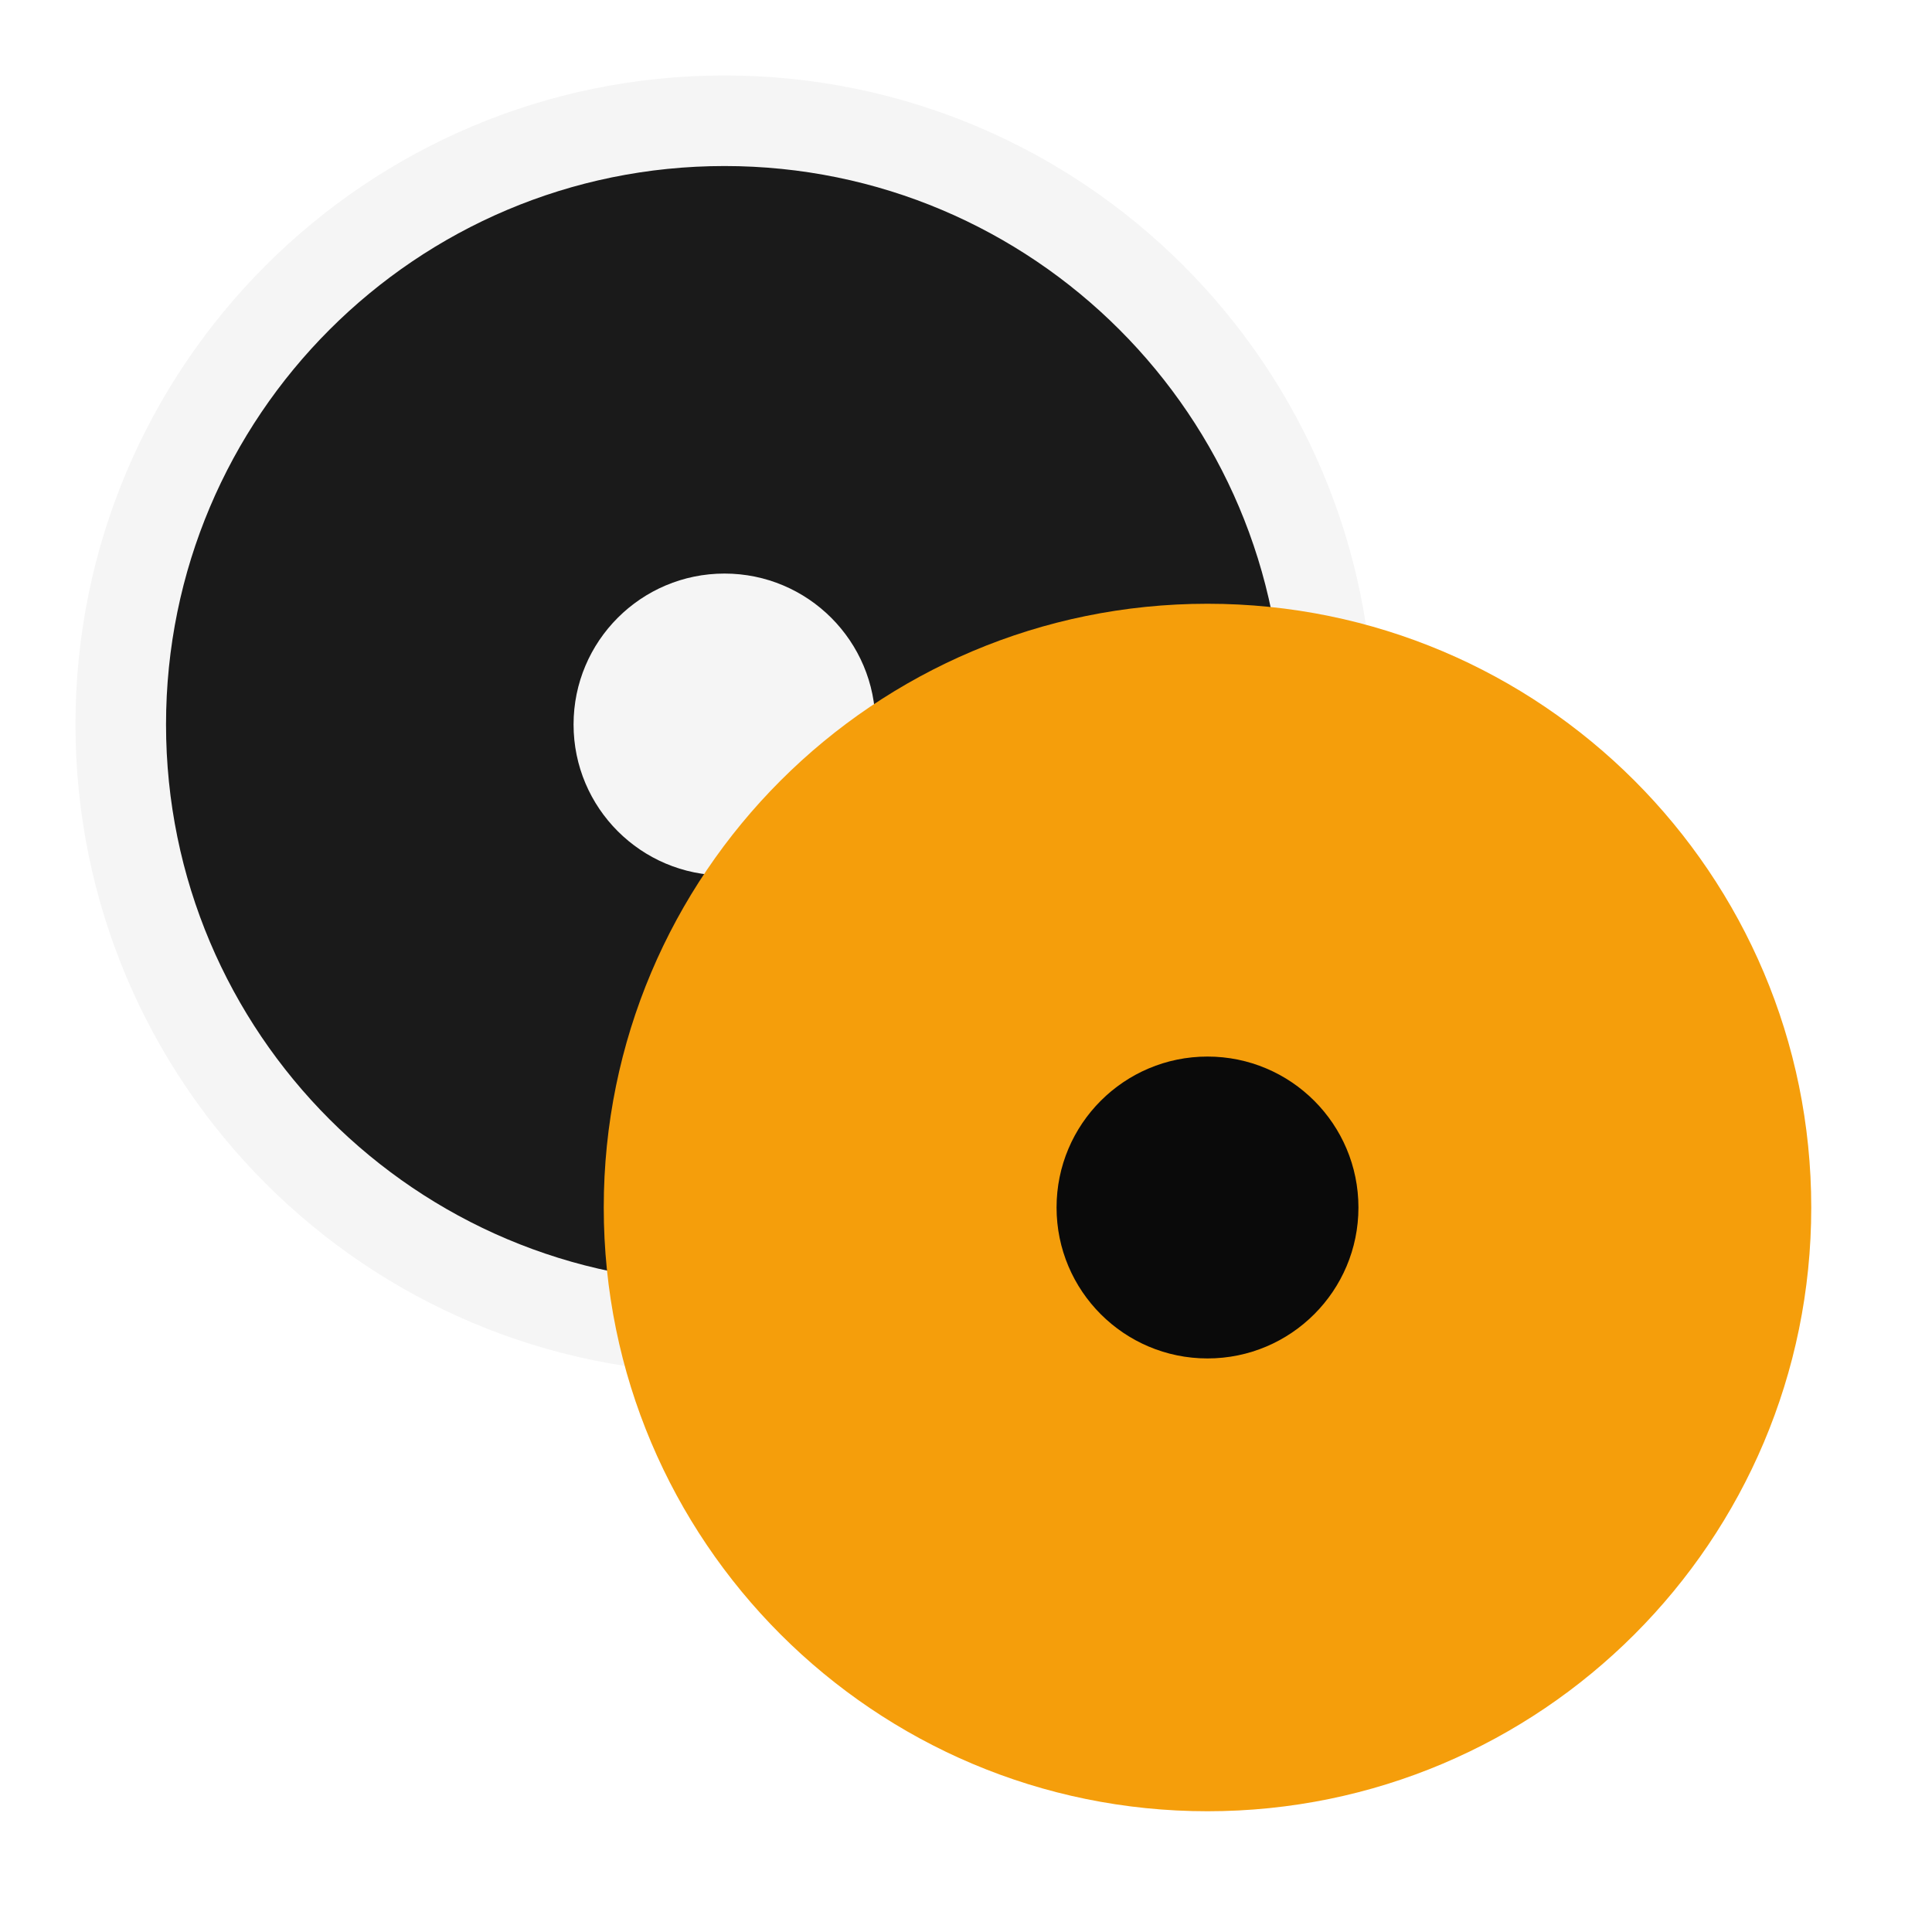
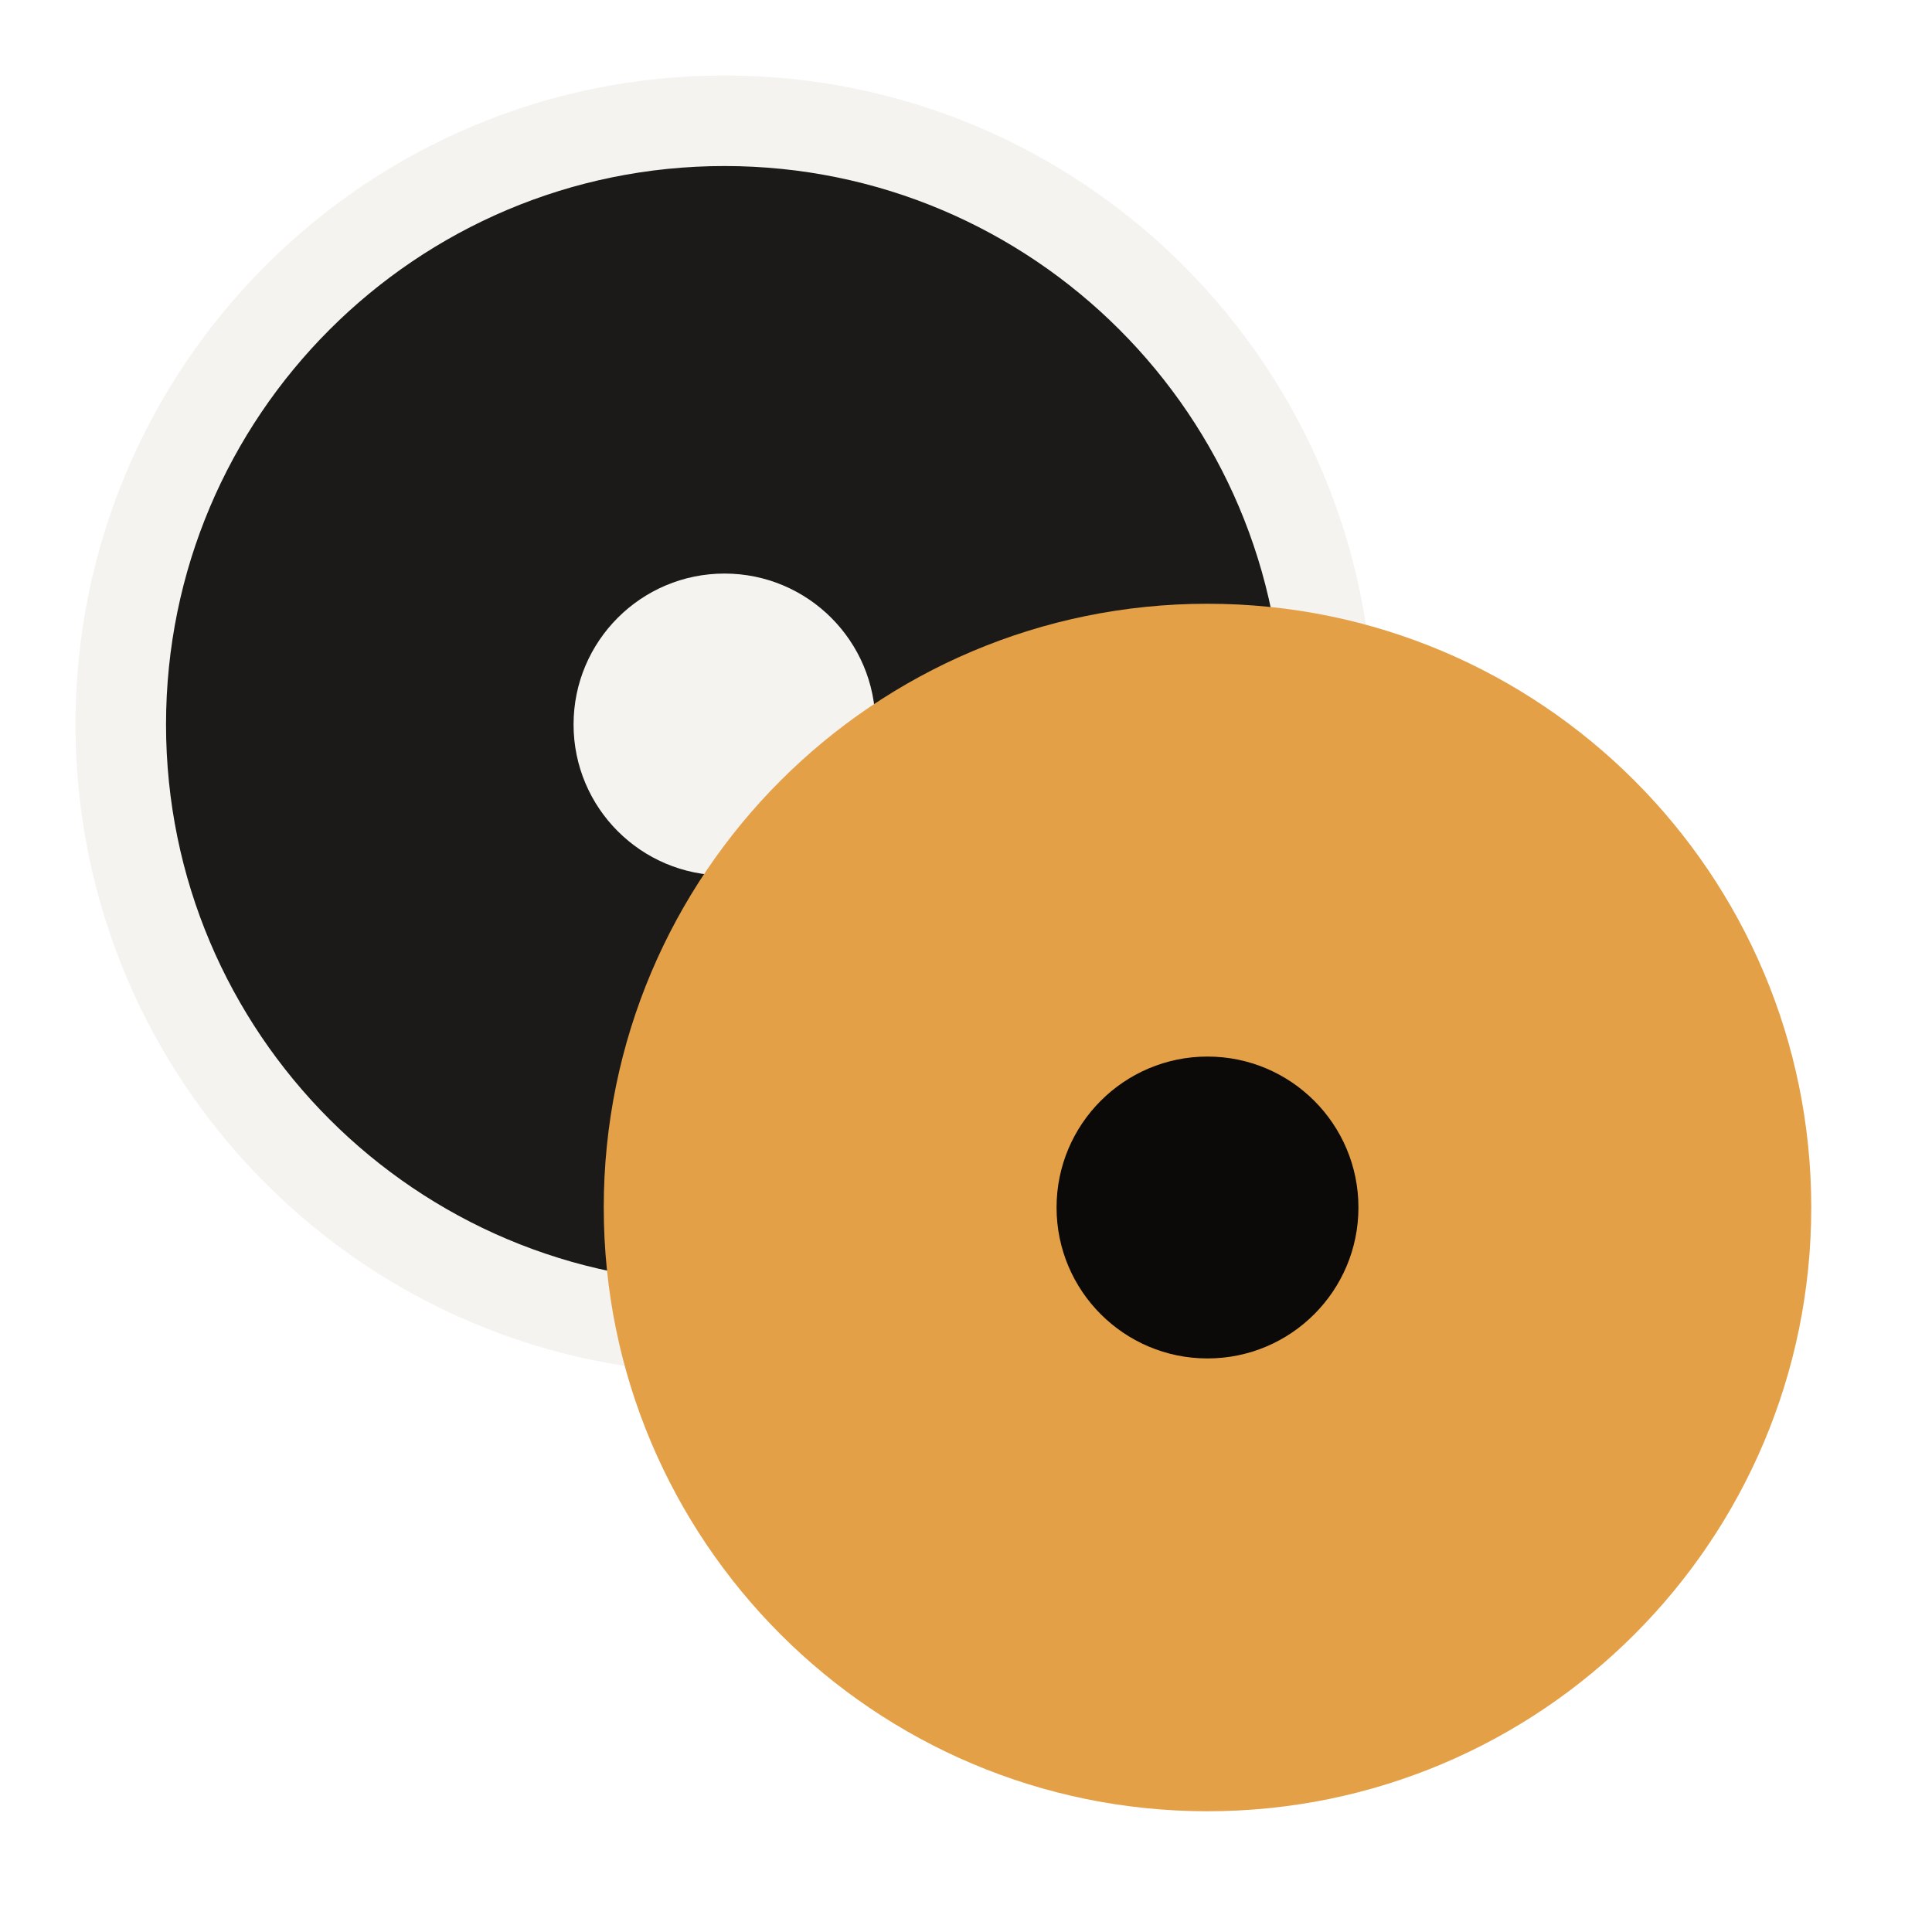
<svg xmlns="http://www.w3.org/2000/svg" viewBox="0 0 32 32">
-   <circle cx="12" cy="12" r="10" fill="#1a1a1a" stroke="#f5f5f5" stroke-width="1.5" />
-   <circle cx="12" cy="12" r="2.5" fill="#f5f5f5" />
-   <circle cx="20" cy="20" r="10" fill="#f59e0b" />
-   <circle cx="20" cy="20" r="2.5" fill="#0a0a0a" />
+   <circle cx="12" cy="12" r="10" fill="#1c1a18" stroke="#f5f3f0" stroke-width="1.5" />
+   <circle cx="12" cy="12" r="2.5" fill="#f5f3f0" />
+   <circle cx="20" cy="20" r="10" fill="#e3a047" />
+   <circle cx="20" cy="20" r="2.5" fill="#0b0a09" />
</svg>
